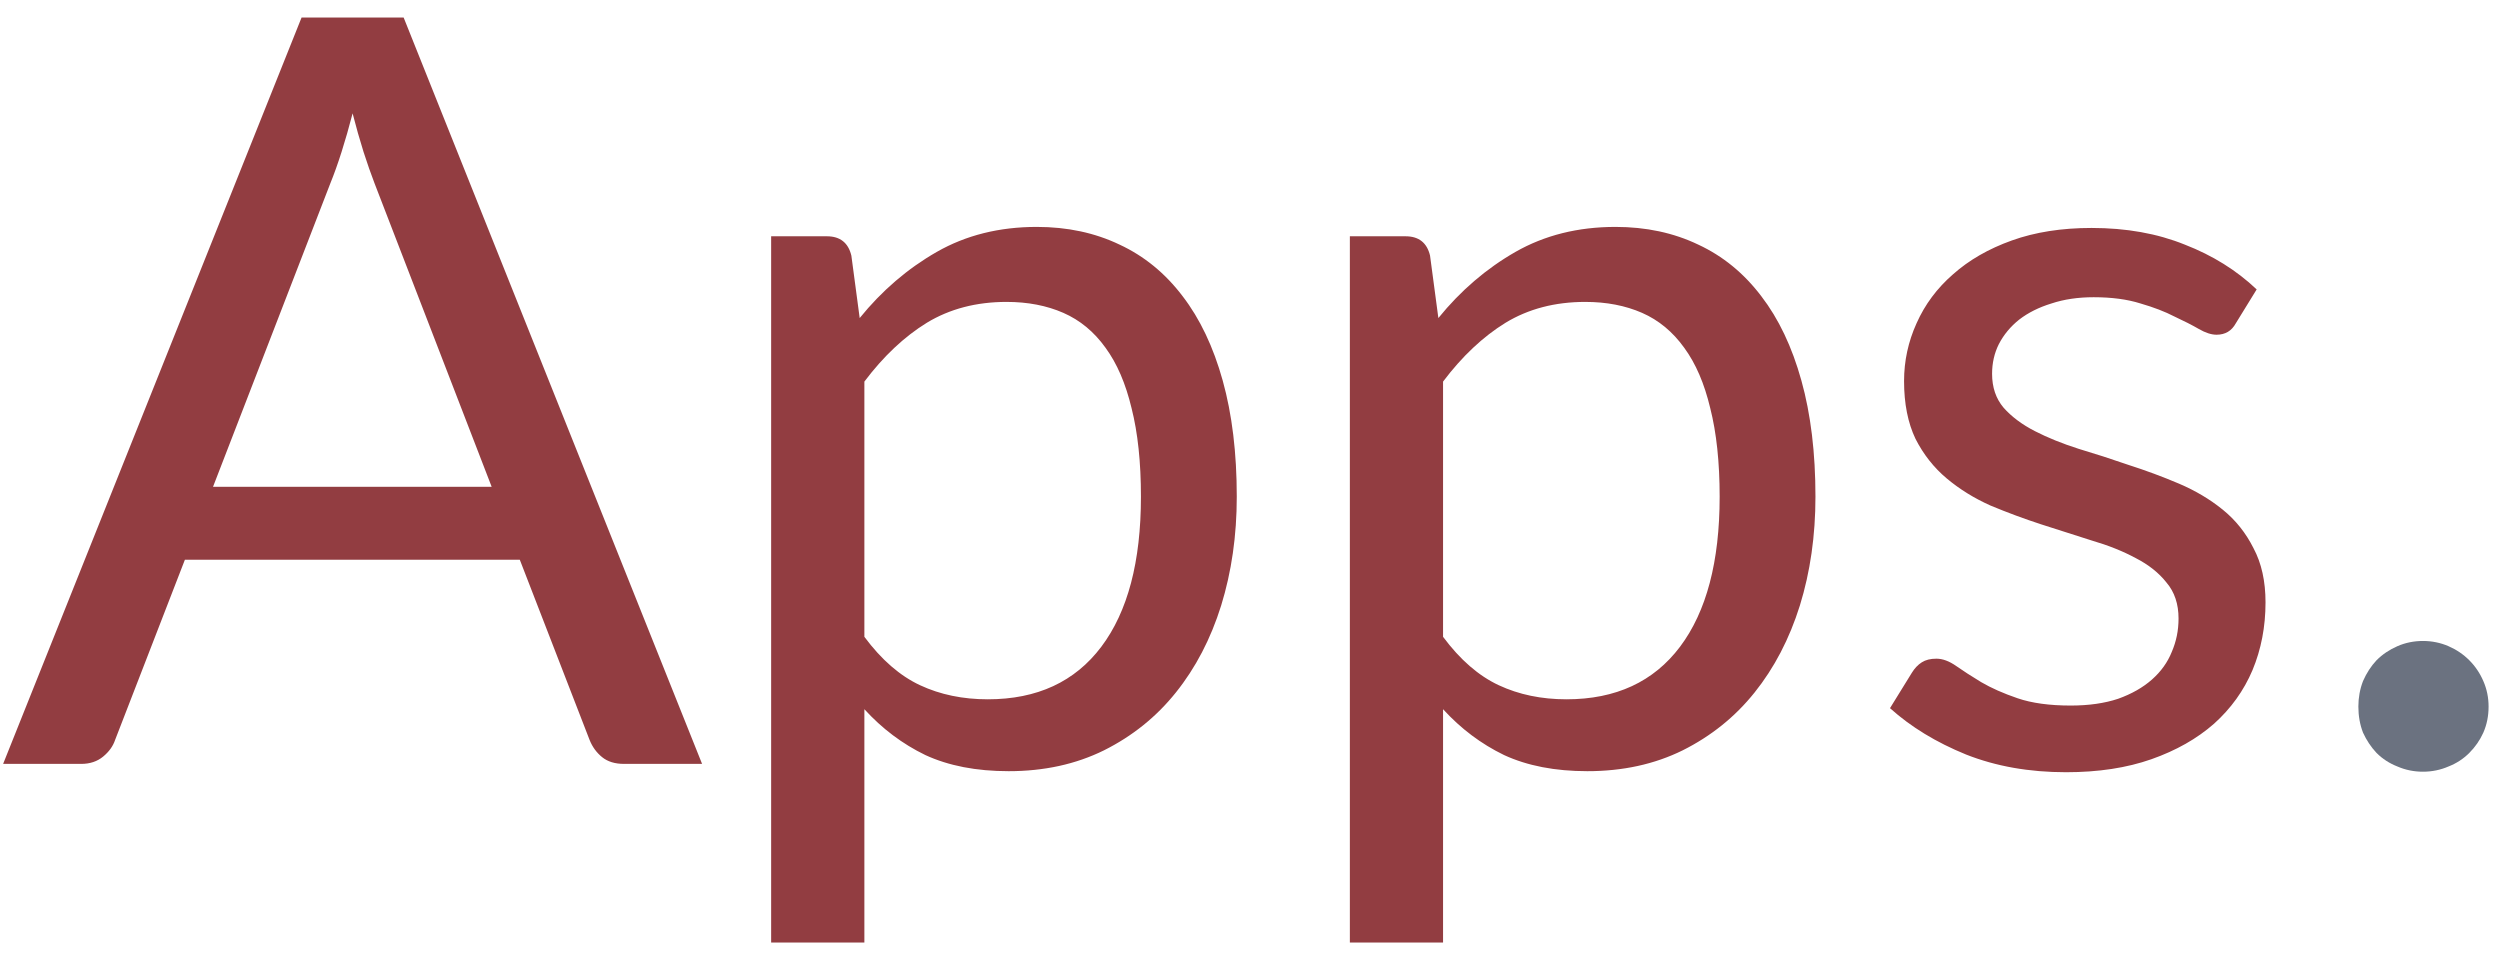
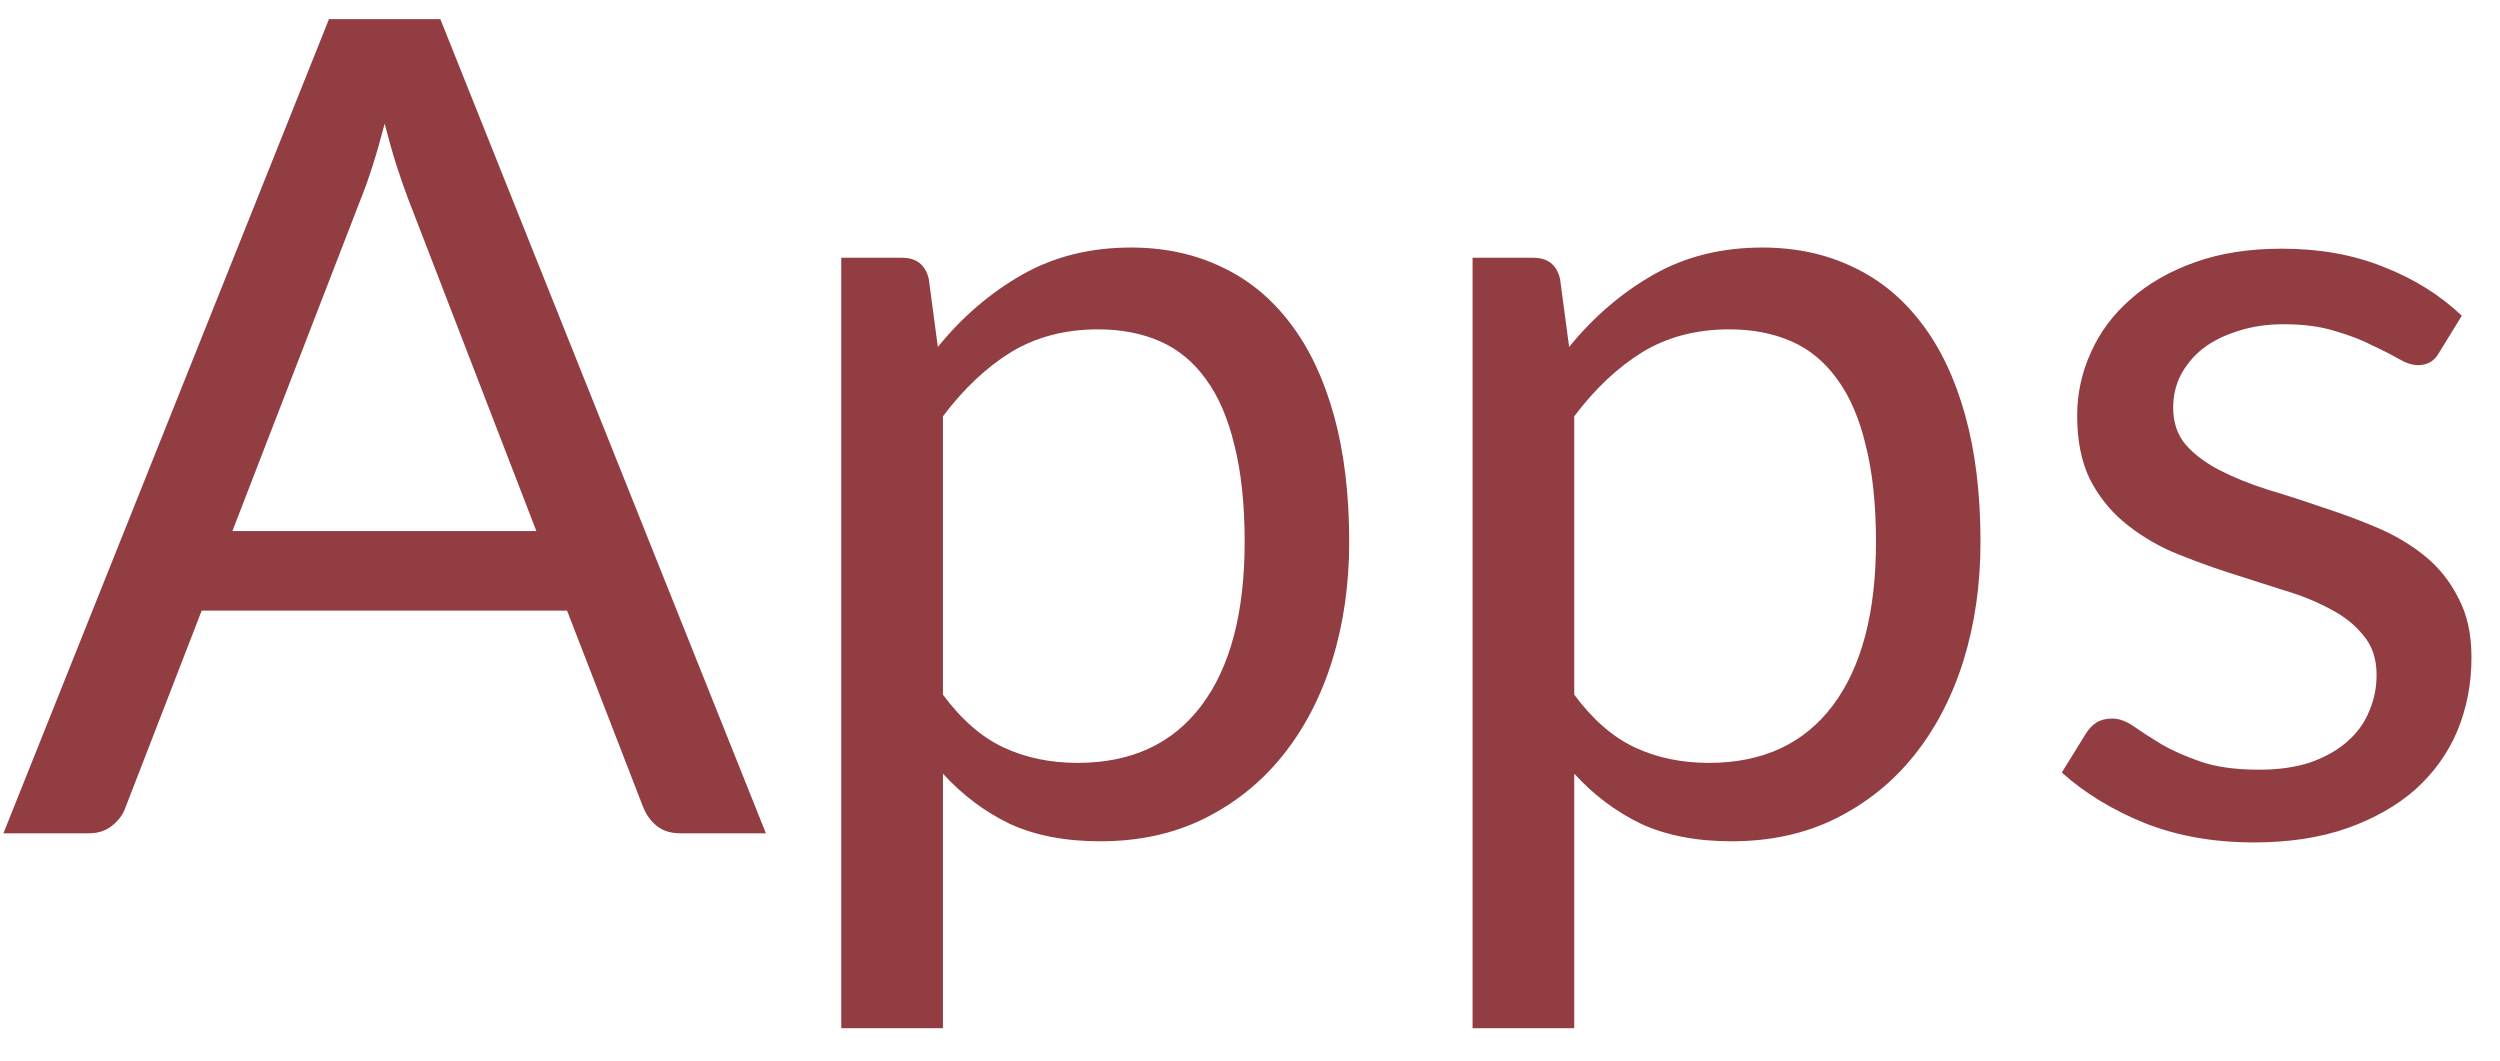
- <svg xmlns="http://www.w3.org/2000/svg" width="72" height="28" viewBox="0 0 72 28" fill="none">
+ <svg xmlns="http://www.w3.org/2000/svg" width="66" height="28" viewBox="0 0 66 28" fill="none">
  <path d="M14.16 14.02L10.785 5.275C10.685 5.015 10.58 4.715 10.47 4.375C10.36 4.025 10.255 3.655 10.155 3.265C9.945 4.075 9.73 4.75 9.51 5.29L6.135 14.02H14.16ZM20.22 22H17.97C17.71 22 17.5 21.935 17.34 21.805C17.18 21.675 17.06 21.51 16.98 21.31L14.97 16.12H5.325L3.315 21.31C3.255 21.49 3.14 21.65 2.97 21.79C2.8 21.93 2.59 22 2.34 22H0.09L8.685 0.505H11.625L20.22 22ZM24.894 18.34C25.384 19 25.919 19.465 26.499 19.735C27.079 20.005 27.729 20.14 28.449 20.14C29.869 20.14 30.959 19.635 31.719 18.625C32.479 17.615 32.859 16.175 32.859 14.305C32.859 13.315 32.769 12.465 32.589 11.755C32.419 11.045 32.169 10.465 31.839 10.015C31.509 9.555 31.104 9.22 30.624 9.01C30.144 8.8 29.599 8.695 28.989 8.695C28.119 8.695 27.354 8.895 26.694 9.295C26.044 9.695 25.444 10.26 24.894 10.99V18.34ZM24.759 9.16C25.399 8.37 26.139 7.735 26.979 7.255C27.819 6.775 28.779 6.535 29.859 6.535C30.739 6.535 31.534 6.705 32.244 7.045C32.954 7.375 33.559 7.87 34.059 8.53C34.559 9.18 34.944 9.99 35.214 10.96C35.484 11.93 35.619 13.045 35.619 14.305C35.619 15.425 35.469 16.47 35.169 17.44C34.869 18.4 34.434 19.235 33.864 19.945C33.304 20.645 32.614 21.2 31.794 21.61C30.984 22.01 30.069 22.21 29.049 22.21C28.119 22.21 27.319 22.055 26.649 21.745C25.989 21.425 25.404 20.985 24.894 20.425V27.145H22.209V6.805H23.814C24.194 6.805 24.429 6.99 24.519 7.36L24.759 9.16ZM41.56 18.34C42.05 19 42.586 19.465 43.166 19.735C43.745 20.005 44.395 20.14 45.115 20.14C46.535 20.14 47.626 19.635 48.386 18.625C49.145 17.615 49.526 16.175 49.526 14.305C49.526 13.315 49.435 12.465 49.255 11.755C49.086 11.045 48.836 10.465 48.505 10.015C48.175 9.555 47.77 9.22 47.291 9.01C46.81 8.8 46.266 8.695 45.656 8.695C44.785 8.695 44.02 8.895 43.361 9.295C42.711 9.695 42.111 10.26 41.56 10.99V18.34ZM41.425 9.16C42.066 8.37 42.806 7.735 43.645 7.255C44.486 6.775 45.446 6.535 46.526 6.535C47.406 6.535 48.2 6.705 48.91 7.045C49.62 7.375 50.225 7.87 50.725 8.53C51.225 9.18 51.611 9.99 51.88 10.96C52.151 11.93 52.285 13.045 52.285 14.305C52.285 15.425 52.136 16.47 51.836 17.44C51.535 18.4 51.1 19.235 50.531 19.945C49.971 20.645 49.281 21.2 48.461 21.61C47.651 22.01 46.736 22.21 45.715 22.21C44.785 22.21 43.986 22.055 43.316 21.745C42.656 21.425 42.071 20.985 41.56 20.425V27.145H38.876V6.805H40.48C40.861 6.805 41.096 6.99 41.185 7.36L41.425 9.16ZM64.392 9.31C64.272 9.53 64.087 9.64 63.837 9.64C63.687 9.64 63.517 9.585 63.327 9.475C63.137 9.365 62.902 9.245 62.622 9.115C62.352 8.975 62.027 8.85 61.647 8.74C61.267 8.62 60.817 8.56 60.297 8.56C59.847 8.56 59.442 8.62 59.082 8.74C58.722 8.85 58.412 9.005 58.152 9.205C57.902 9.405 57.707 9.64 57.567 9.91C57.437 10.17 57.372 10.455 57.372 10.765C57.372 11.155 57.482 11.48 57.702 11.74C57.932 12 58.232 12.225 58.602 12.415C58.972 12.605 59.392 12.775 59.862 12.925C60.332 13.065 60.812 13.22 61.302 13.39C61.802 13.55 62.287 13.73 62.757 13.93C63.227 14.13 63.647 14.38 64.017 14.68C64.387 14.98 64.682 15.35 64.902 15.79C65.132 16.22 65.247 16.74 65.247 17.35C65.247 18.05 65.122 18.7 64.872 19.3C64.622 19.89 64.252 20.405 63.762 20.845C63.272 21.275 62.672 21.615 61.962 21.865C61.252 22.115 60.432 22.24 59.502 22.24C58.442 22.24 57.482 22.07 56.622 21.73C55.762 21.38 55.032 20.935 54.432 20.395L55.062 19.375C55.142 19.245 55.237 19.145 55.347 19.075C55.457 19.005 55.597 18.97 55.767 18.97C55.947 18.97 56.137 19.04 56.337 19.18C56.537 19.32 56.777 19.475 57.057 19.645C57.347 19.815 57.697 19.97 58.107 20.11C58.517 20.25 59.027 20.32 59.637 20.32C60.157 20.32 60.612 20.255 61.002 20.125C61.392 19.985 61.717 19.8 61.977 19.57C62.237 19.34 62.427 19.075 62.547 18.775C62.677 18.475 62.742 18.155 62.742 17.815C62.742 17.395 62.627 17.05 62.397 16.78C62.177 16.5 61.882 16.265 61.512 16.075C61.142 15.875 60.717 15.705 60.237 15.565C59.767 15.415 59.282 15.26 58.782 15.1C58.292 14.94 57.807 14.76 57.327 14.56C56.857 14.35 56.437 14.09 56.067 13.78C55.697 13.47 55.397 13.09 55.167 12.64C54.947 12.18 54.837 11.625 54.837 10.975C54.837 10.395 54.957 9.84 55.197 9.31C55.437 8.77 55.787 8.3 56.247 7.9C56.707 7.49 57.272 7.165 57.942 6.925C58.612 6.685 59.377 6.565 60.237 6.565C61.237 6.565 62.132 6.725 62.922 7.045C63.722 7.355 64.412 7.785 64.992 8.335L64.392 9.31Z" fill="#923D41" />
-   <path d="M67.921 20.35C67.921 20.09 67.966 19.845 68.055 19.615C68.156 19.385 68.285 19.185 68.445 19.015C68.615 18.845 68.816 18.71 69.046 18.61C69.275 18.51 69.52 18.46 69.781 18.46C70.04 18.46 70.285 18.51 70.516 18.61C70.746 18.71 70.945 18.845 71.115 19.015C71.285 19.185 71.421 19.385 71.52 19.615C71.621 19.845 71.671 20.09 71.671 20.35C71.671 20.62 71.621 20.87 71.52 21.1C71.421 21.32 71.285 21.515 71.115 21.685C70.945 21.855 70.746 21.985 70.516 22.075C70.285 22.175 70.04 22.225 69.781 22.225C69.52 22.225 69.275 22.175 69.046 22.075C68.816 21.985 68.615 21.855 68.445 21.685C68.285 21.515 68.156 21.32 68.055 21.1C67.966 20.87 67.921 20.62 67.921 20.35Z" fill="#6B7280" />
</svg>
